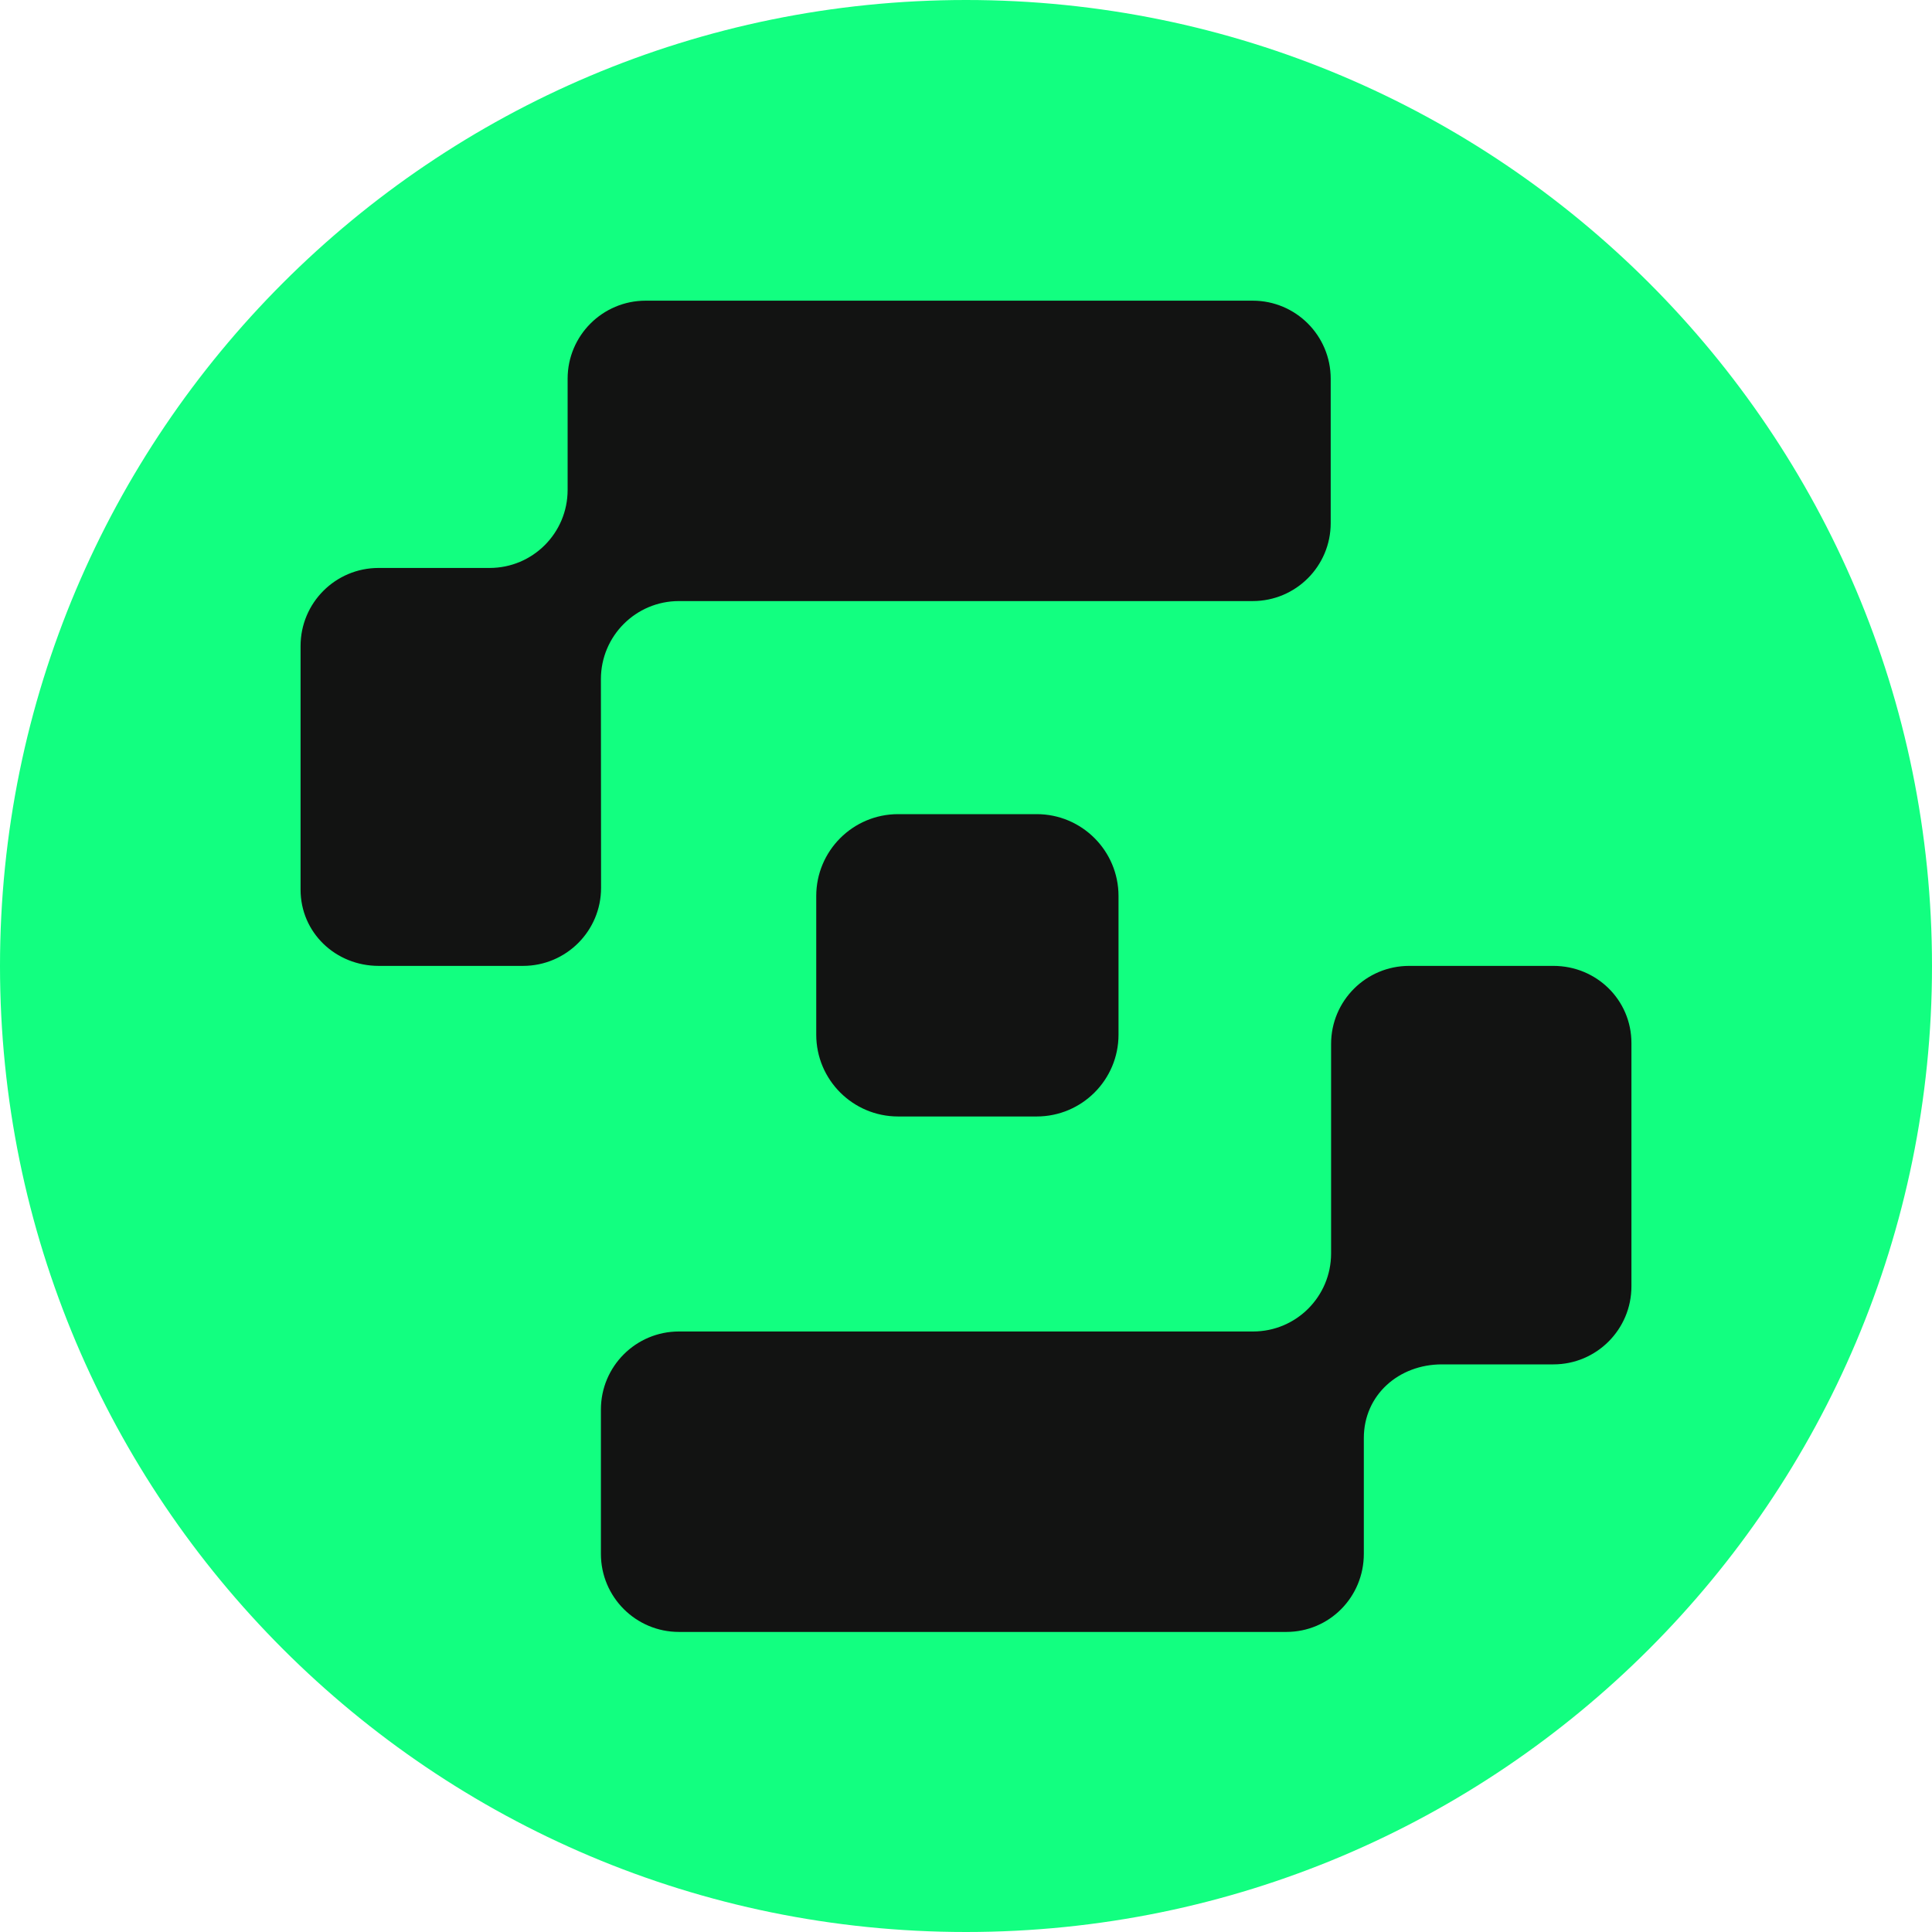
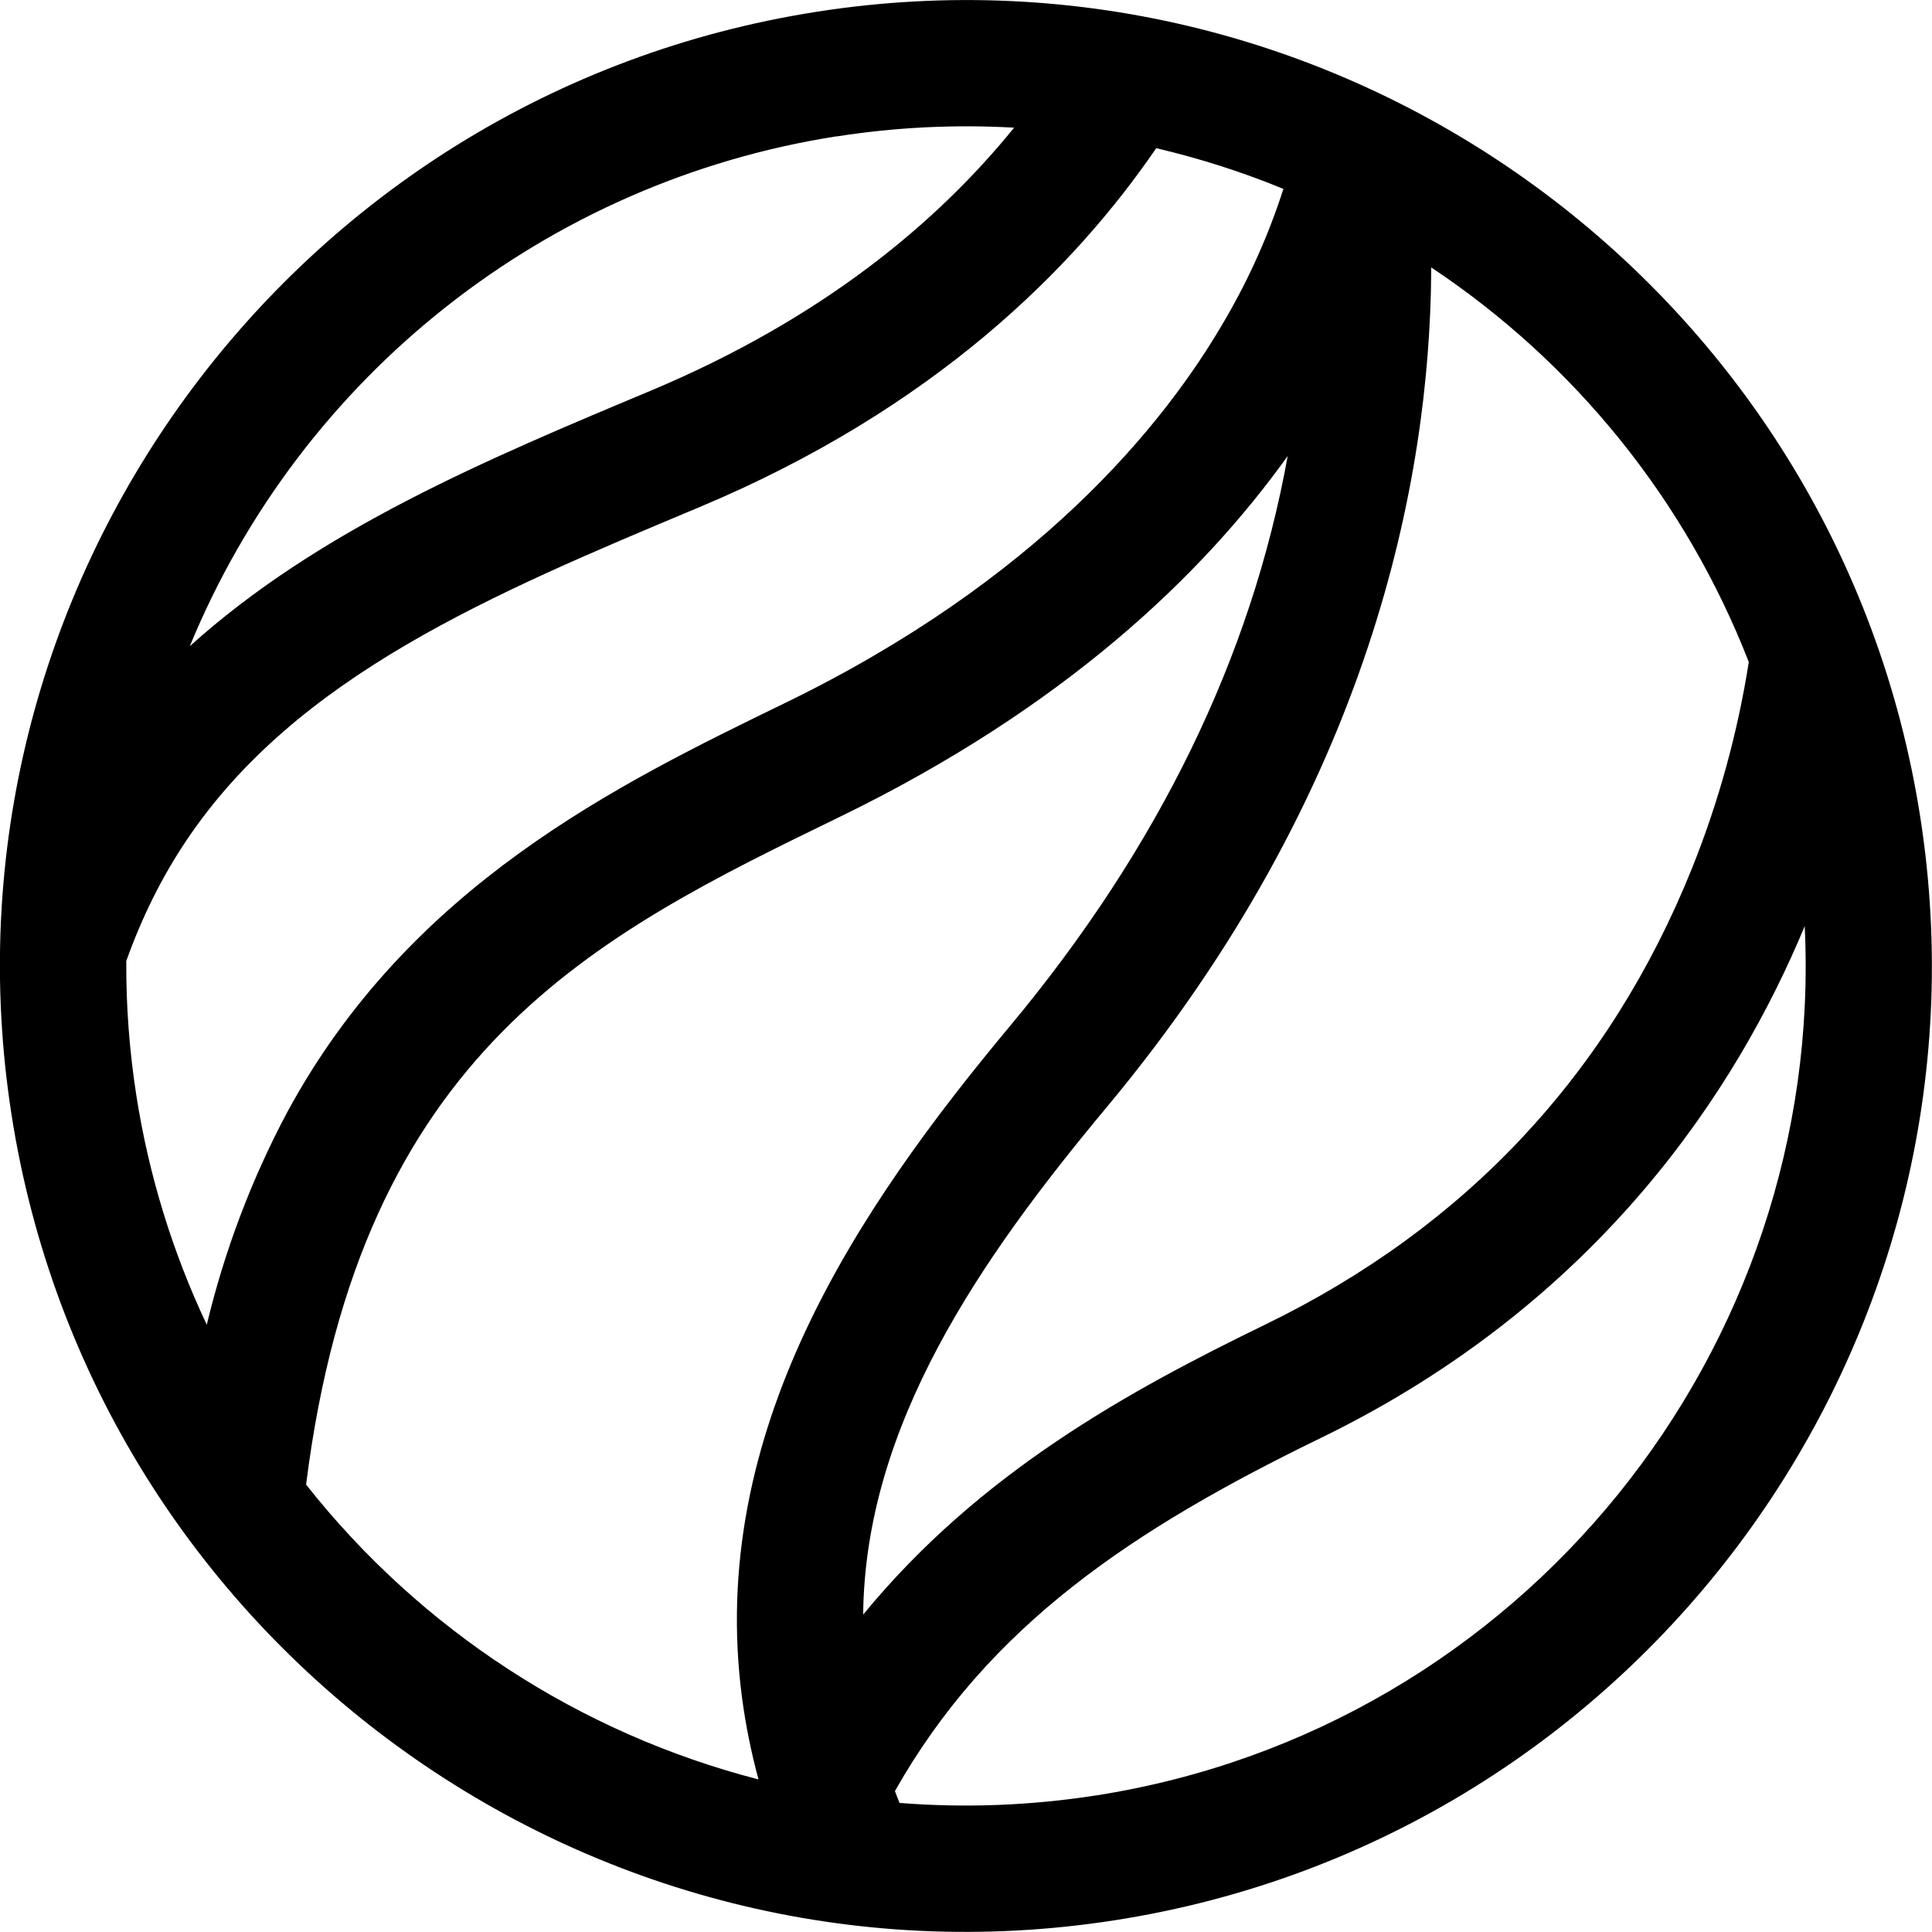
- <svg xmlns="http://www.w3.org/2000/svg" width="40" height="40" viewBox="0 0 35 35" fill="none">
-   <rect width="35" height="35" rx="17.5" fill="#12FF80" />
-   <path d="M28.142 17.498H25.528C24.747 17.498 24.114 18.131 24.114 18.912V22.707C24.114 23.488 23.482 24.121 22.701 24.121H12.3C11.519 24.121 10.886 24.754 10.886 25.535V28.15C10.886 28.931 11.519 29.564 12.3 29.564H23.303C24.084 29.564 24.707 28.931 24.707 28.15V26.052C24.707 25.271 25.34 24.717 26.121 24.717H28.142C28.922 24.717 29.555 24.084 29.555 23.303V18.896C29.555 18.115 28.922 17.498 28.142 17.498H28.142Z" fill="#121312" />
-   <path d="M10.886 12.303C10.886 11.522 11.519 10.889 12.299 10.889H22.694C23.475 10.889 24.107 10.257 24.107 9.476V6.861C24.107 6.08 23.475 5.447 22.694 5.447H11.697C10.916 5.447 10.283 6.08 10.283 6.861V8.876C10.283 9.657 9.651 10.289 8.87 10.289H6.858C6.077 10.289 5.445 10.922 5.445 11.703V16.116C5.445 16.896 6.08 17.498 6.861 17.498H9.475C10.256 17.498 10.889 16.865 10.889 16.084L10.886 12.304V12.303Z" fill="#121312" />
-   <path d="M16.27 14.749H18.781C19.599 14.749 20.263 15.414 20.263 16.232V18.744C20.263 19.562 19.599 20.226 18.781 20.226H16.27C15.451 20.226 14.787 19.562 14.787 18.744V16.232C14.787 15.413 15.452 14.749 16.27 14.749Z" fill="#121312" />
+ <svg xmlns="http://www.w3.org/2000/svg" width="276px" height="276px" viewBox="0 0 276 276" version="1.1">
+   <g id="surface1">
+     <path fill="currentColor" style=" stroke:none;fill-rule:nonzero;fill-opacity:1;" d="M 116.727 1.672 C 41.535 13.395 -10.09 84.113 1.652 159.273 C 13.387 234.438 84.102 286.062 159.273 274.32 C 234.438 262.594 286.062 191.879 274.32 116.699 C 262.605 41.551 191.887 -10.07 116.727 1.672 Z M 119.492 19.496 C 128.062 18.148 136.562 17.77 144.871 18.238 C 133.984 31.68 117.578 45.504 92.863 55.855 C 69.496 65.641 45.516 75.703 27.113 92.316 C 43.082 53.566 78.102 25.965 119.492 19.477 Z M 19.477 156.488 C 18.488 150.137 18.004 143.715 18.039 137.289 C 20.277 131.027 23.109 125.324 26.574 120.148 C 42.336 96.562 70.277 84.867 99.836 72.484 C 133.516 58.391 153.496 38.246 165.176 21.168 C 171.402 22.633 177.496 24.574 183.344 26.988 C 181.262 33.465 178.484 39.703 175.059 45.586 C 166.203 60.957 148.07 82.973 112.117 100.445 C 88.234 112.055 58.535 126.5 40.996 158.953 C 35.91 168.52 32.066 178.699 29.539 189.246 C 24.637 178.871 21.246 167.836 19.477 156.488 Z M 43.727 212.094 C 51.516 149.984 85.062 133.66 120.012 116.672 C 151.918 101.145 171.691 82.27 183.957 65.145 C 178.781 93.816 165.512 121.109 144.281 146.582 C 122.52 172.68 100.957 204.52 106.016 242.621 C 106.535 246.496 107.316 250.359 108.359 254.203 C 82.801 247.609 60.098 232.82 43.734 212.094 Z M 158.133 158.133 C 195.969 112.707 204.215 68.289 204.457 38.992 L 204.457 38.203 C 225.023 51.875 240.863 71.559 249.828 94.578 C 248.238 104.668 245.523 114.551 241.715 124.039 C 229.918 153.363 209.418 175.293 180.758 189.219 C 161.324 198.672 140.02 210.297 123.309 230.656 C 123.582 203.586 140.012 179.859 158.133 158.133 Z M 156.516 256.496 C 147.254 257.941 137.848 258.301 128.504 257.562 C 128.277 256.996 128.055 256.434 127.848 255.867 C 141.277 232.121 161.941 218.43 188.645 205.445 C 228.508 186.066 248.219 155.422 257.816 132.305 C 260.734 192.68 217.566 246.973 156.508 256.504 Z M 156.516 256.496 " />
+   </g>
</svg>
